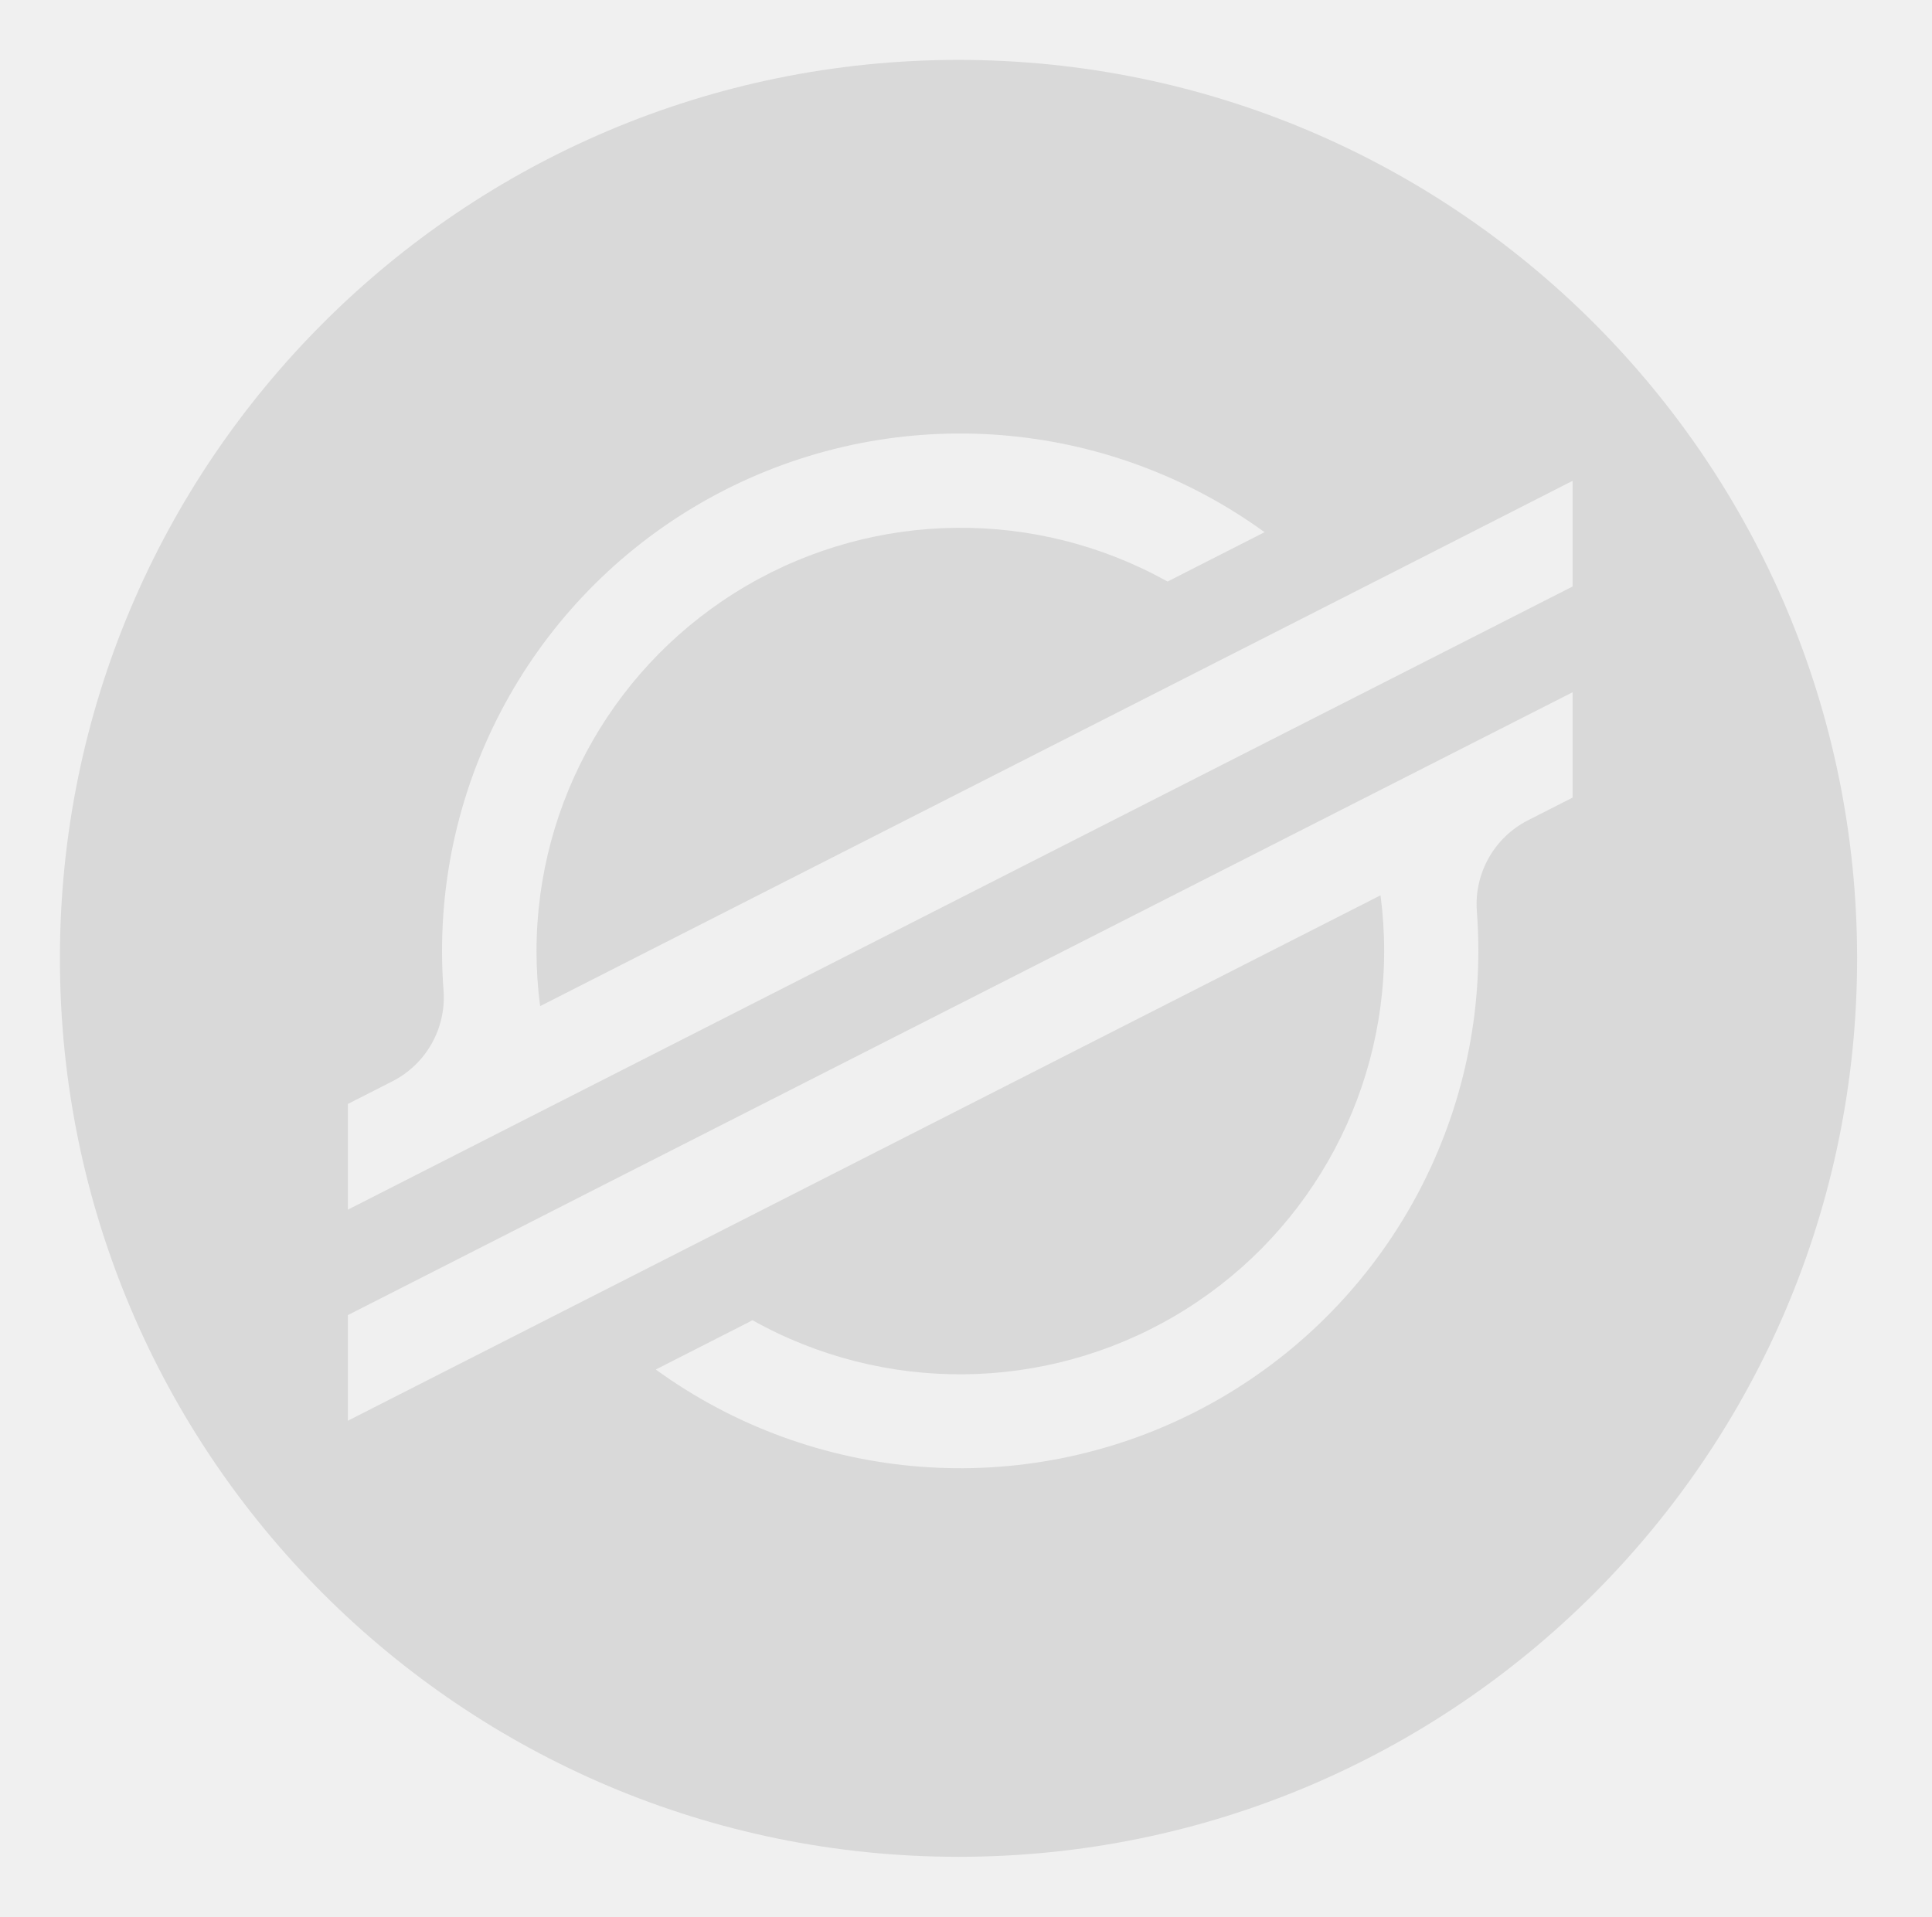
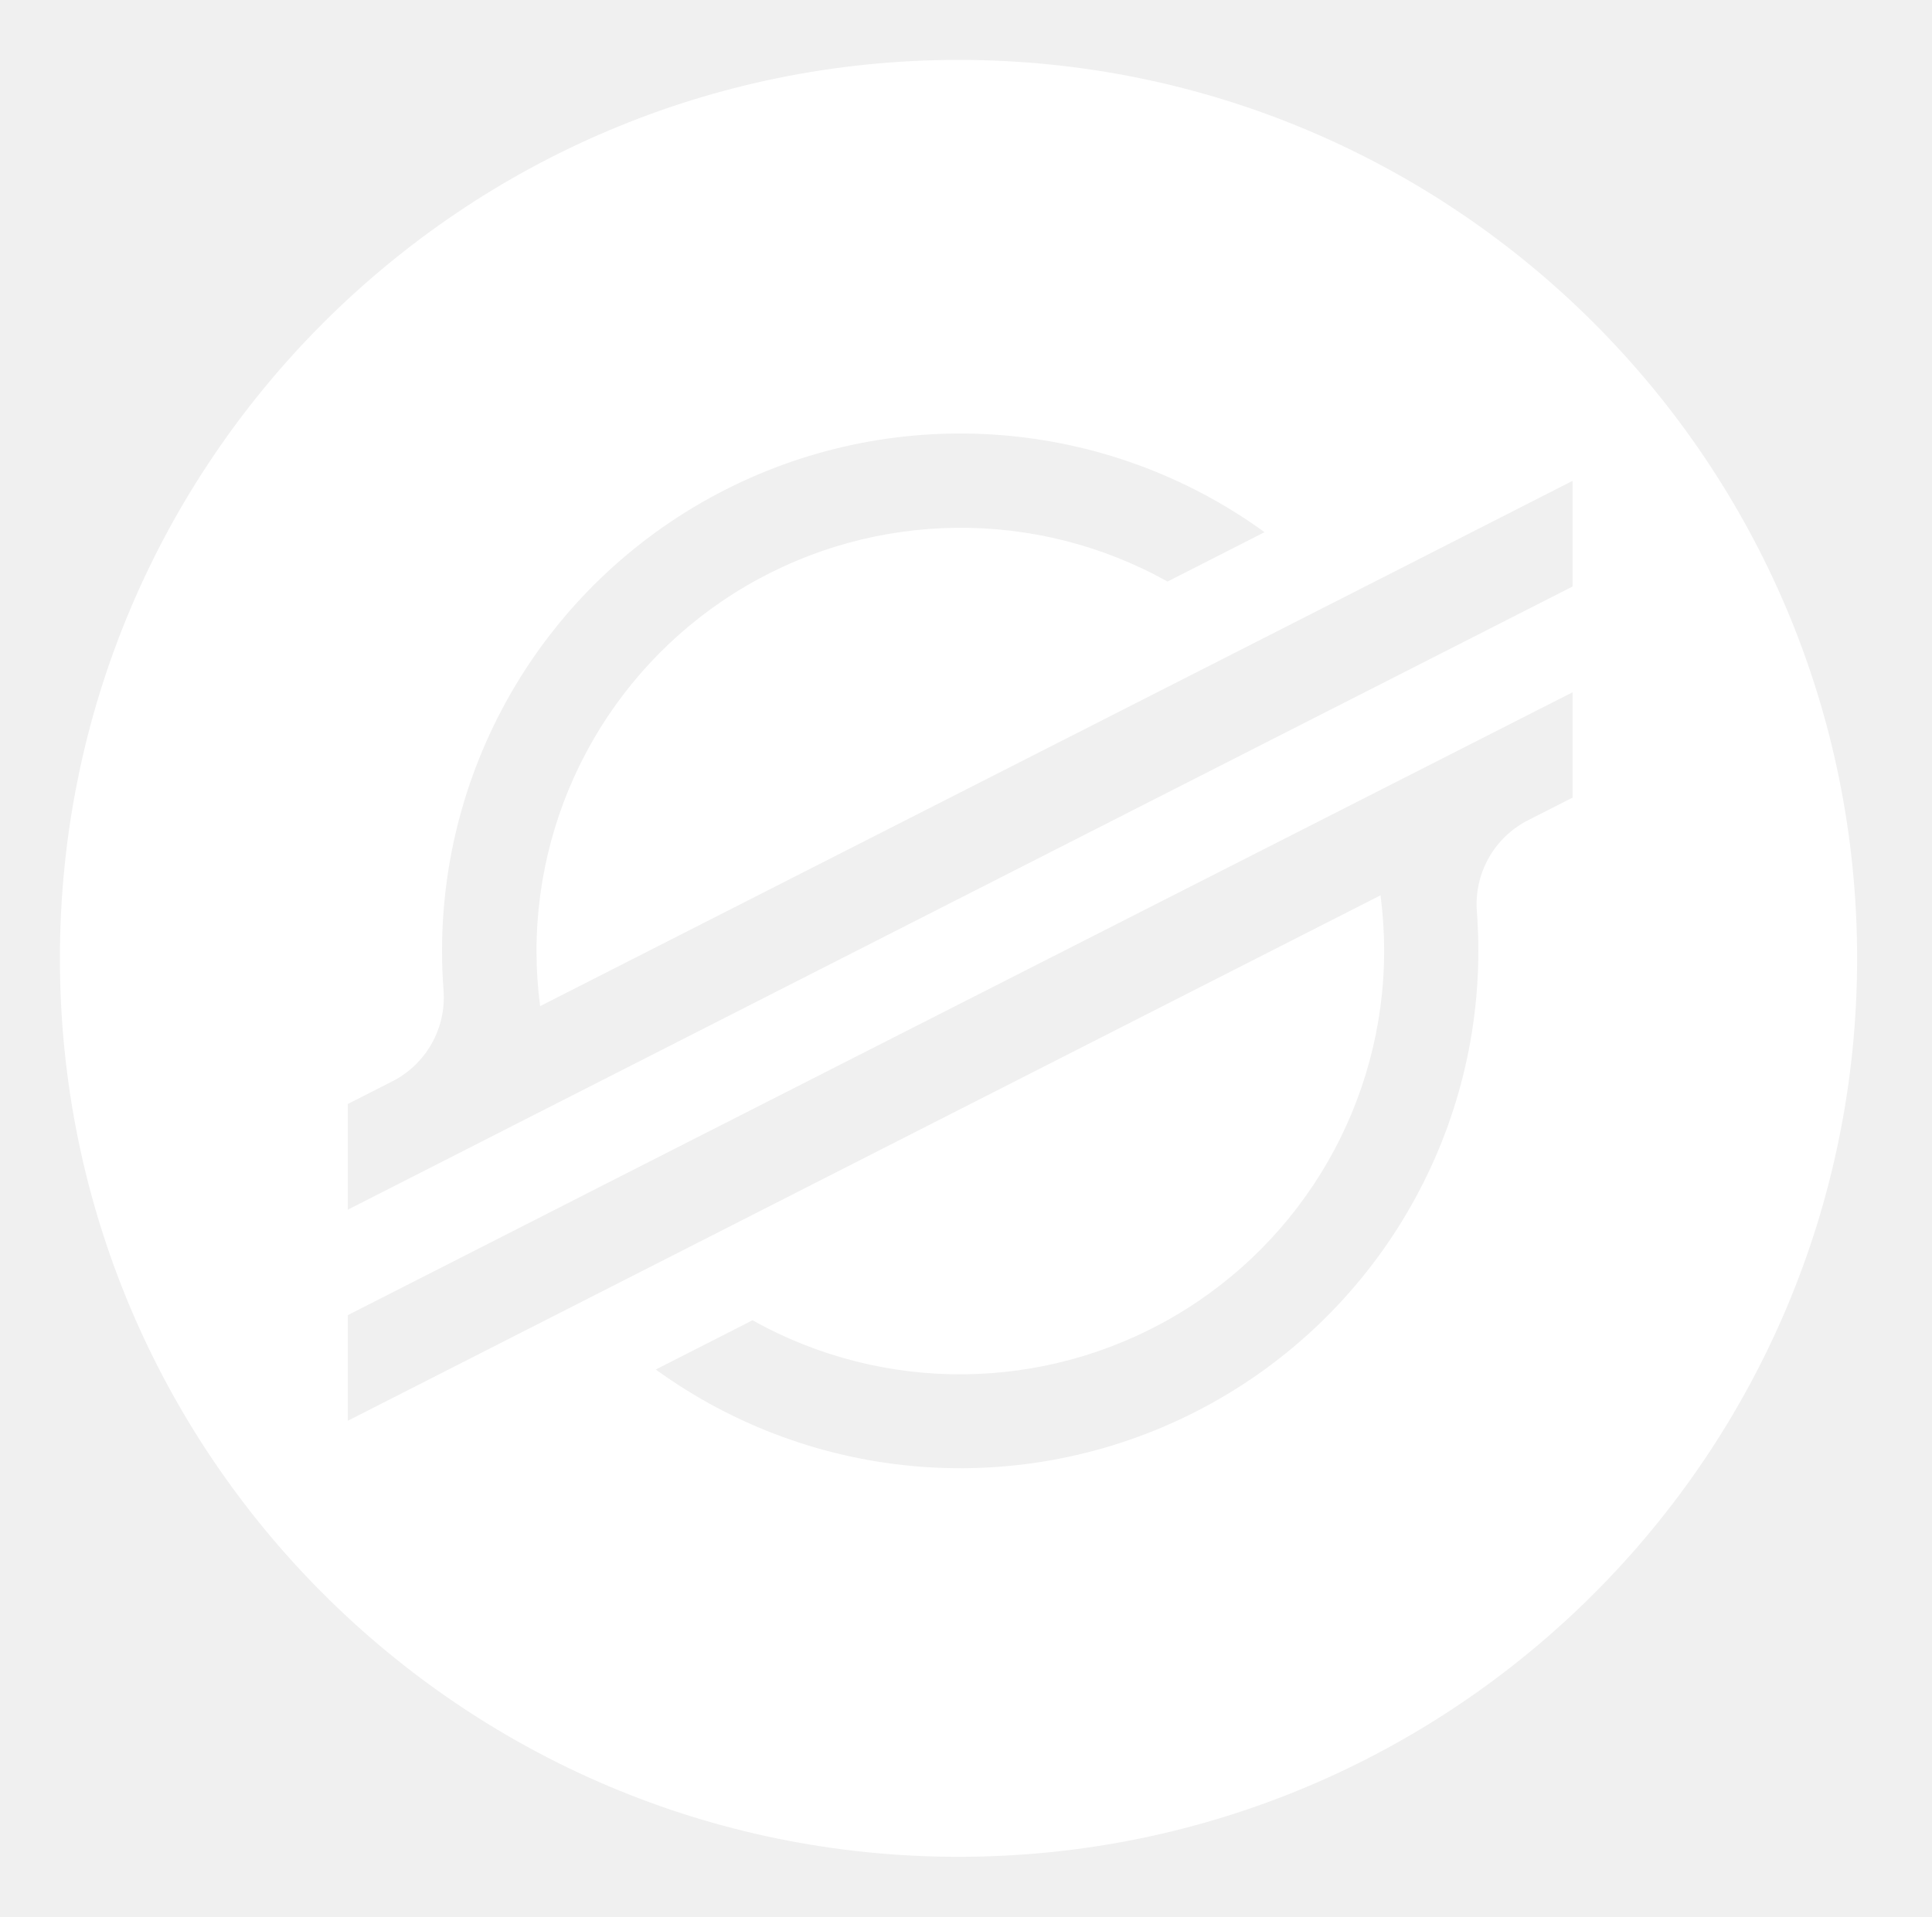
<svg xmlns="http://www.w3.org/2000/svg" width="129" height="128" viewBox="0 0 129 128" fill="none">
-   <path fill-rule="evenodd" clip-rule="evenodd" d="M64 124C97.137 124 124 97.137 124 64C124 30.863 97.137 4 64 4C30.863 4 4 30.863 4 64C4 97.137 30.863 124 64 124ZM105 53.266V46.231L40.448 79.057L34.815 81.928L23.225 87.826V94.879L34.736 89.022L44.582 84.012L92.178 59.79C92.339 61.022 92.42 62.264 92.42 63.508C92.414 73.548 87.08 82.832 78.404 87.904C69.728 92.976 59.011 93.075 50.242 88.165L49.896 88.348L43.786 91.458C54.311 99.089 68.232 100.181 79.82 94.284C91.408 88.386 98.706 76.497 98.71 63.508C98.71 62.62 98.675 61.731 98.61 60.854C98.419 58.327 99.765 55.932 102.025 54.779L105 53.266ZM84.435 35.54C73.908 27.909 59.985 26.82 48.397 32.721C36.808 38.622 29.513 50.516 29.515 63.508C29.515 64.388 29.548 65.264 29.615 66.137C29.807 68.665 28.459 71.061 26.197 72.212L23.225 73.725V80.784L31.975 76.33L34.808 74.886L37.6 73.466L87.725 47.958L93.358 45.094L105 39.168V32.112L93.458 37.993L83.612 43.003L36.064 67.191C35.903 65.966 35.822 64.732 35.822 63.497C35.835 53.469 41.163 44.197 49.826 39.127C58.489 34.057 69.192 33.947 77.958 38.836L83.594 35.968L84.435 35.54Z" fill="#D9D9D9" />
+   <path fill-rule="evenodd" clip-rule="evenodd" d="M64 124C97.137 124 124 97.137 124 64C124 30.863 97.137 4 64 4C30.863 4 4 30.863 4 64C4 97.137 30.863 124 64 124ZM105 53.266V46.231L40.448 79.057L34.815 81.928L23.225 87.826V94.879L34.736 89.022L44.582 84.012L92.178 59.79C92.339 61.022 92.42 62.264 92.42 63.508C92.414 73.548 87.08 82.832 78.404 87.904C69.728 92.976 59.011 93.075 50.242 88.165L49.896 88.348L43.786 91.458C54.311 99.089 68.232 100.181 79.82 94.284C91.408 88.386 98.706 76.497 98.71 63.508C98.71 62.62 98.675 61.731 98.61 60.854C98.419 58.327 99.765 55.932 102.025 54.779L105 53.266ZM84.435 35.54C73.908 27.909 59.985 26.82 48.397 32.721C36.808 38.622 29.513 50.516 29.515 63.508C29.515 64.388 29.548 65.264 29.615 66.137C29.807 68.665 28.459 71.061 26.197 72.212L23.225 73.725V80.784L31.975 76.33L34.808 74.886L37.6 73.466L87.725 47.958L93.358 45.094L105 39.168V32.112L93.458 37.993L83.612 43.003L36.064 67.191C35.903 65.966 35.822 64.732 35.822 63.497C35.835 53.469 41.163 44.197 49.826 39.127C58.489 34.057 69.192 33.947 77.958 38.836L83.594 35.968L84.435 35.54Z" fill="white" />
</svg>
